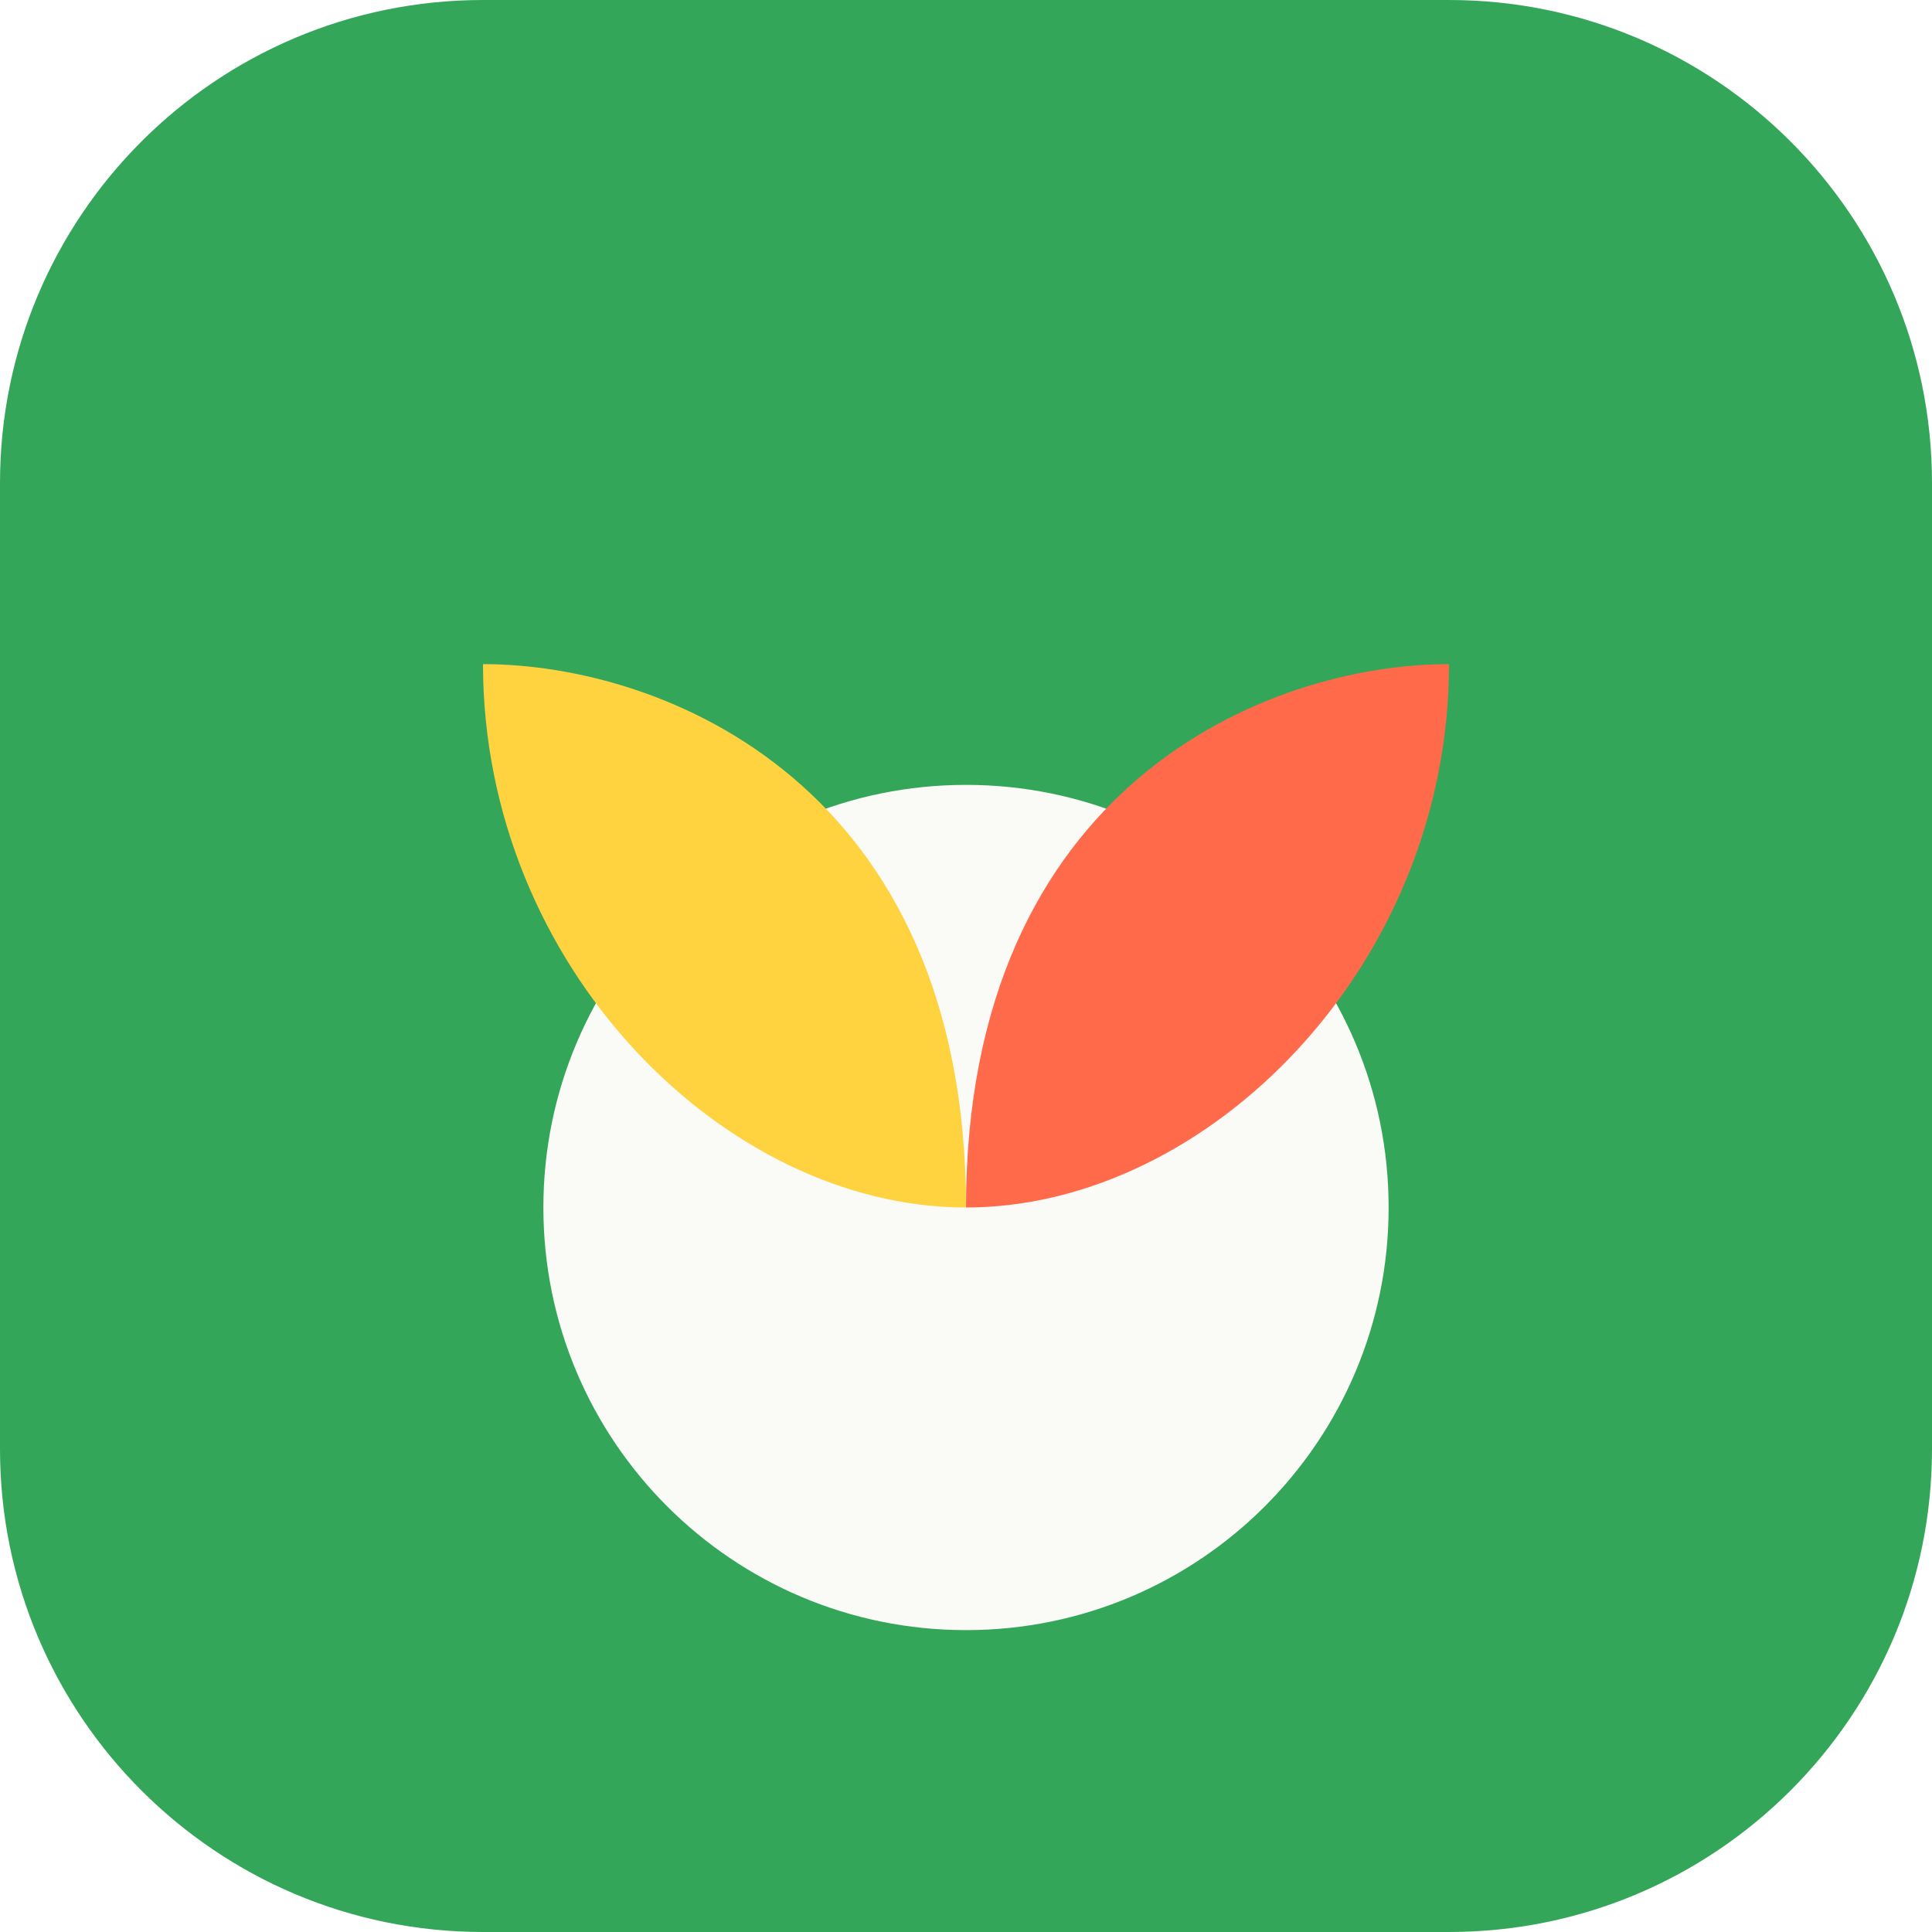
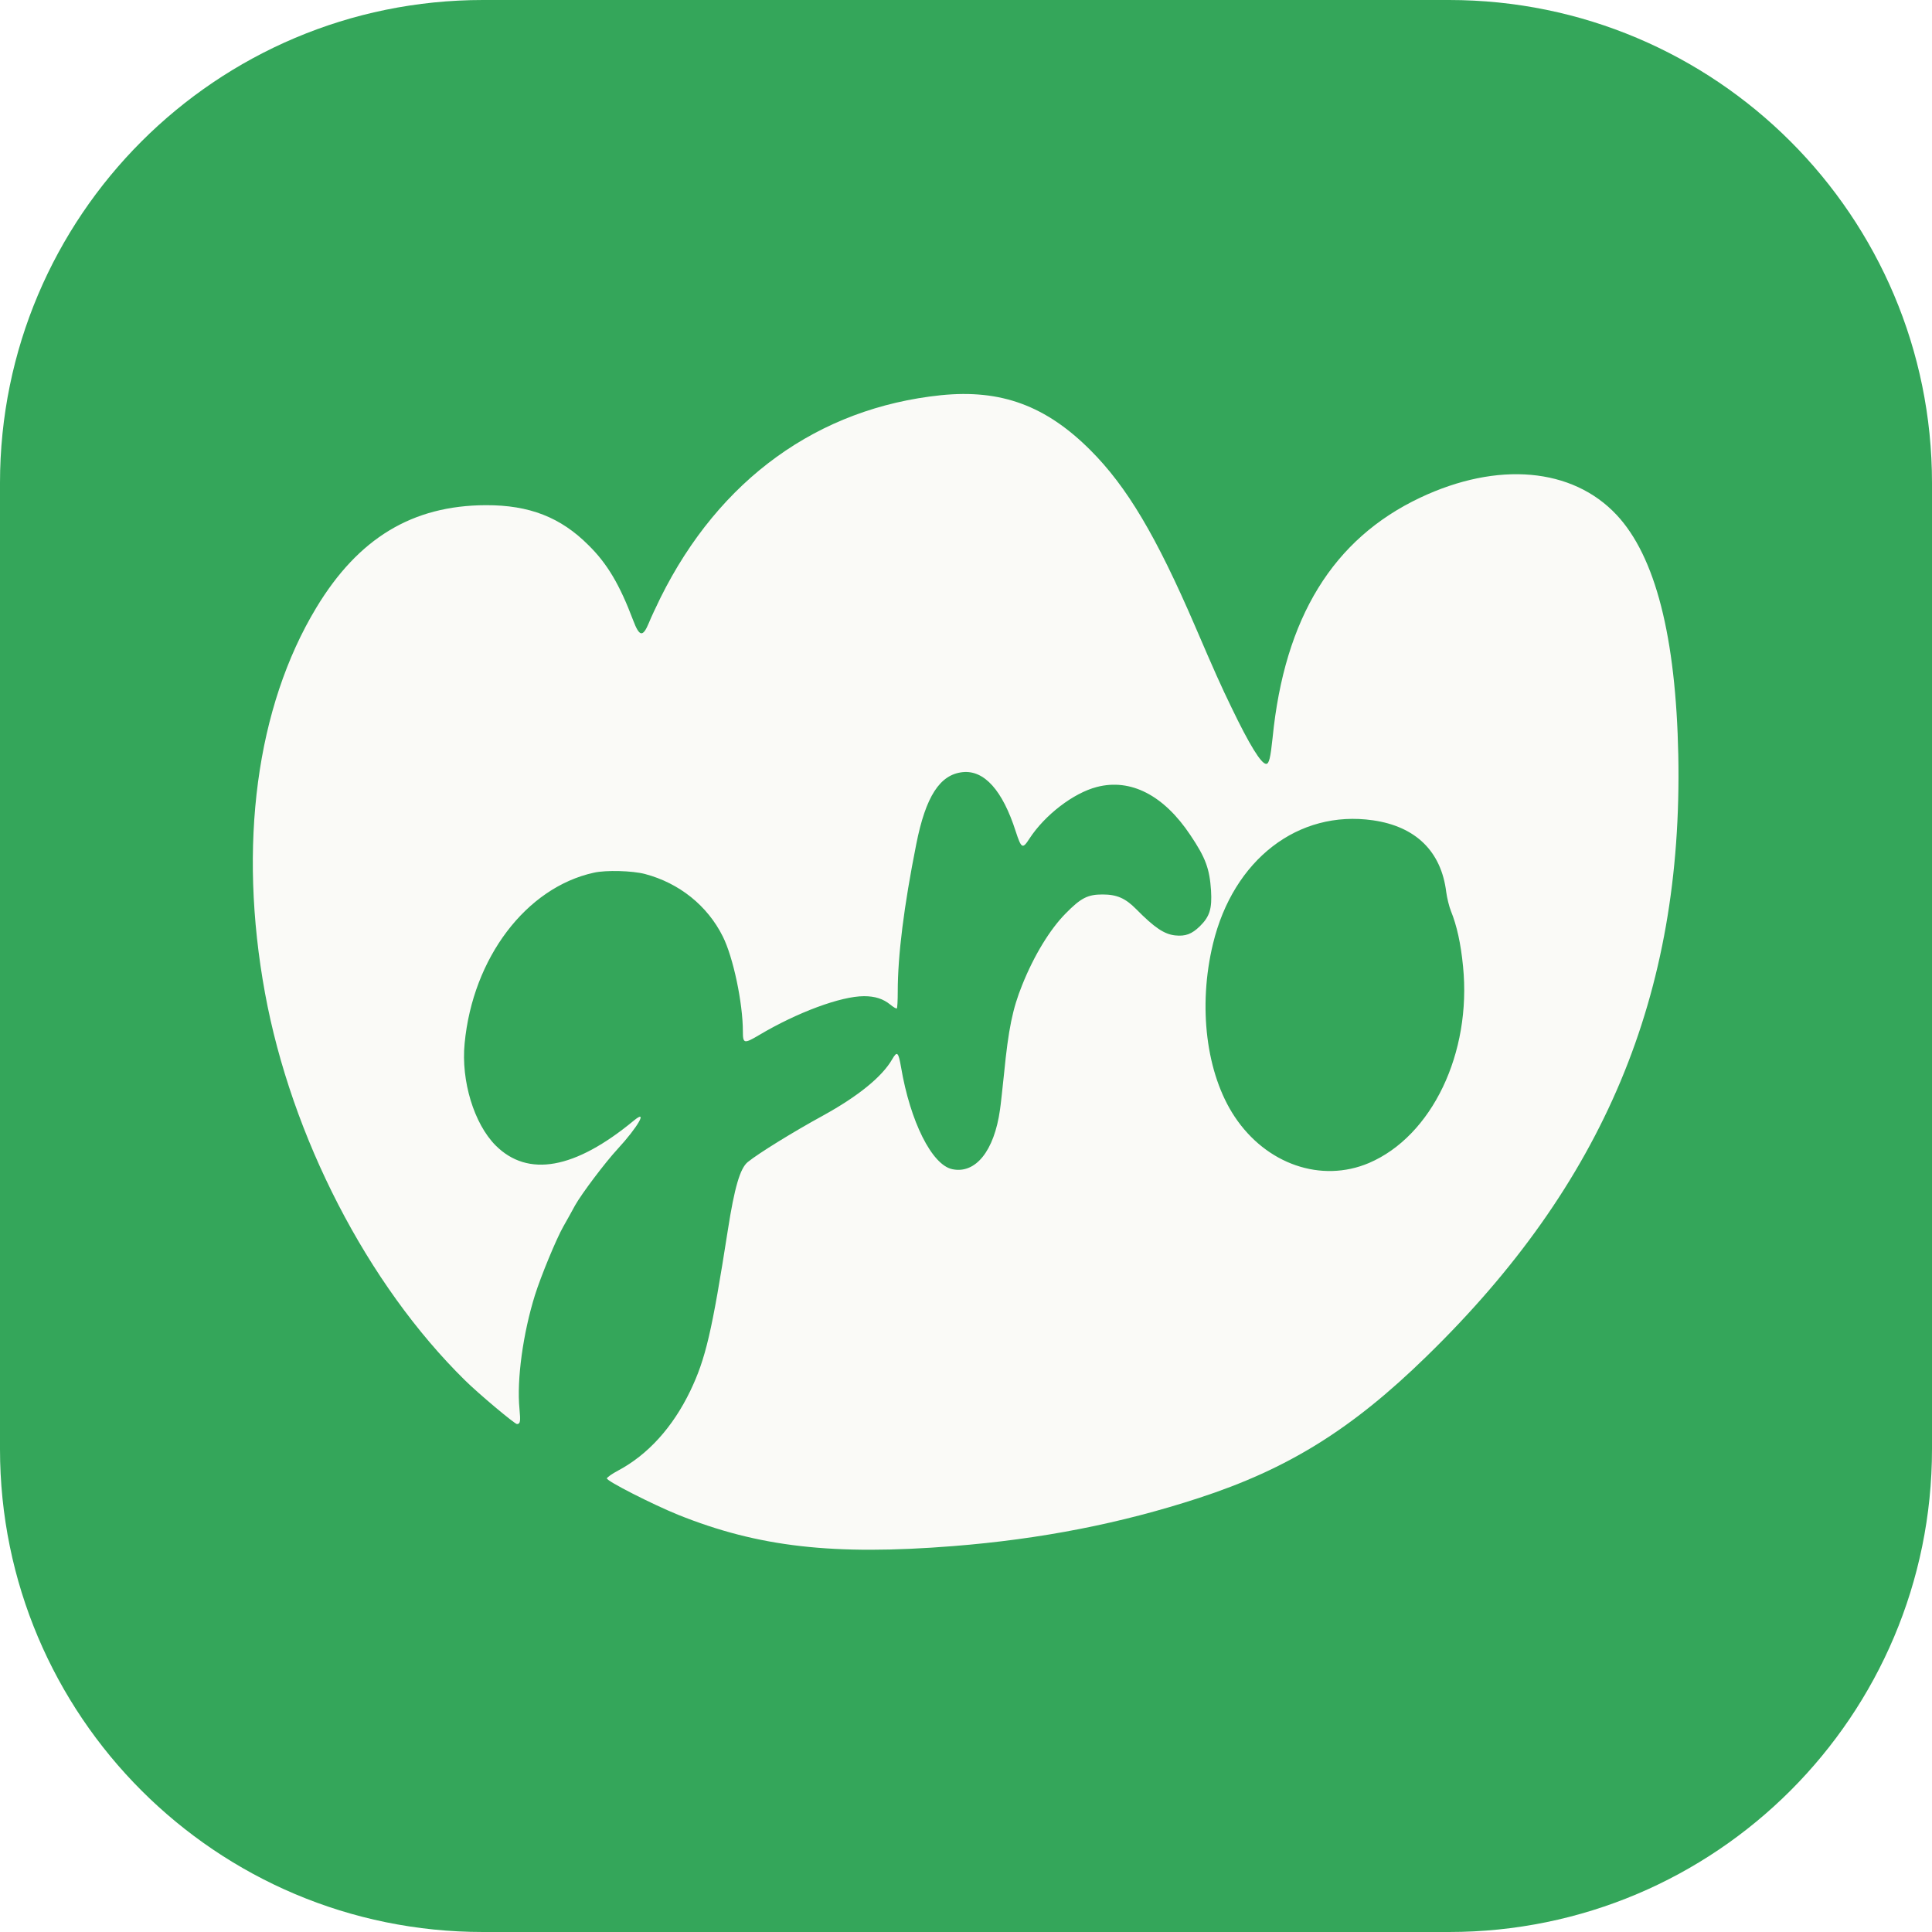
<svg xmlns="http://www.w3.org/2000/svg" viewBox="0 0 64 64" role="img" aria-label="Gro">
  <rect width="64" height="64" rx="16" fill="#34A65A" />
-   <circle cx="32" cy="40" r="14" fill="#FAFAF7" />
-   <path d="M32 40 C32 26 22 22 16 22 C16 32 24 40 32 40 Z" fill="#FFD23F" />
-   <path d="M32 40 C32 26 42 22 48 22 C48 32 40 40 32 40 Z" fill="#FF6B4A" />
+   <svg x="8" y="8" width="48" height="48" viewBox="0 0 1104 976">
+     <g transform="translate(0,976) scale(0.1,-0.1)">
+       <path fill="#FAFAF7" fill-rule="evenodd" d="M5330 9229 c-937 -97 -1690 -641 -2138 -1544 -32 -66 -72 -150 -87 -188 -47 -114 -73 -110 -121 17 -102 270 -196 430 -339 571 -213 214 -452 307 -783 306 -560 -2 -972 -251 -1292 -781 -457 -757 -597 -1809 -391 -2936 201 -1096 781 -2220 1523 -2950 104 -103 380 -334 397 -334 25 1 28 19 19 115 -22 223 27 577 118 868 46 146 163 429 216 522 28 50 69 122 90 162 51 90 227 324 323 428 155 168 236 310 124 217 -449 -371 -807 -435 -1053 -189 -164 165 -264 491 -236 777 62 652 469 1188 985 1301 93 21 294 15 389 -10 261 -69 476 -241 593 -476 79 -157 153 -506 153 -724 0 -93 9 -95 124 -27 289 172 623 296 799 296 84 0 146 -20 200 -64 24 -20 47 -33 50 -29 4 3 7 61 7 127 0 278 47 652 141 1124 72 364 180 531 354 549 164 17 304 -139 404 -452 43 -131 52 -136 104 -55 117 180 335 348 514 394 258 67 510 -63 712 -366 117 -174 147 -257 158 -424 8 -138 -10 -197 -85 -271 -62 -60 -109 -78 -188 -70 -83 9 -157 58 -297 200 -83 84 -148 112 -257 112 -113 0 -165 -27 -280 -144 -120 -121 -242 -321 -332 -546 -73 -180 -105 -337 -138 -674 -12 -113 -25 -237 -31 -276 -44 -314 -186 -491 -364 -453 -155 33 -320 363 -390 778 -20 115 -30 124 -67 60 -76 -133 -259 -282 -528 -430 -225 -123 -489 -286 -572 -353 -59 -47 -102 -194 -153 -522 -121 -774 -169 -979 -286 -1223 -133 -276 -322 -485 -549 -606 -46 -24 -85 -52 -86 -60 -3 -20 350 -199 542 -277 612 -246 1183 -311 2094 -239 670 53 1282 173 1875 367 678 221 1164 523 1731 1076 1354 1317 1957 2756 1921 4582 -18 905 -175 1517 -470 1832 -337 360 -907 410 -1497 131 -664 -314 -1033 -914 -1124 -1829 -16 -153 -27 -199 -49 -199 -38 0 -128 146 -264 429 -80 165 -125 265 -278 621 -296 687 -519 1062 -797 1340 -340 340 -682 465 -1138 419z m3291 -3239 c326 -47 520 -237 558 -547 6 -45 22 -110 36 -145 44 -108 75 -246 92 -421 66 -660 -237 -1293 -717 -1498 -363 -154 -782 -10 -1023 353 -217 326 -281 839 -165 1318 155 641 649 1022 1219 940z" />
+     </g>
+   </svg>
</svg>
